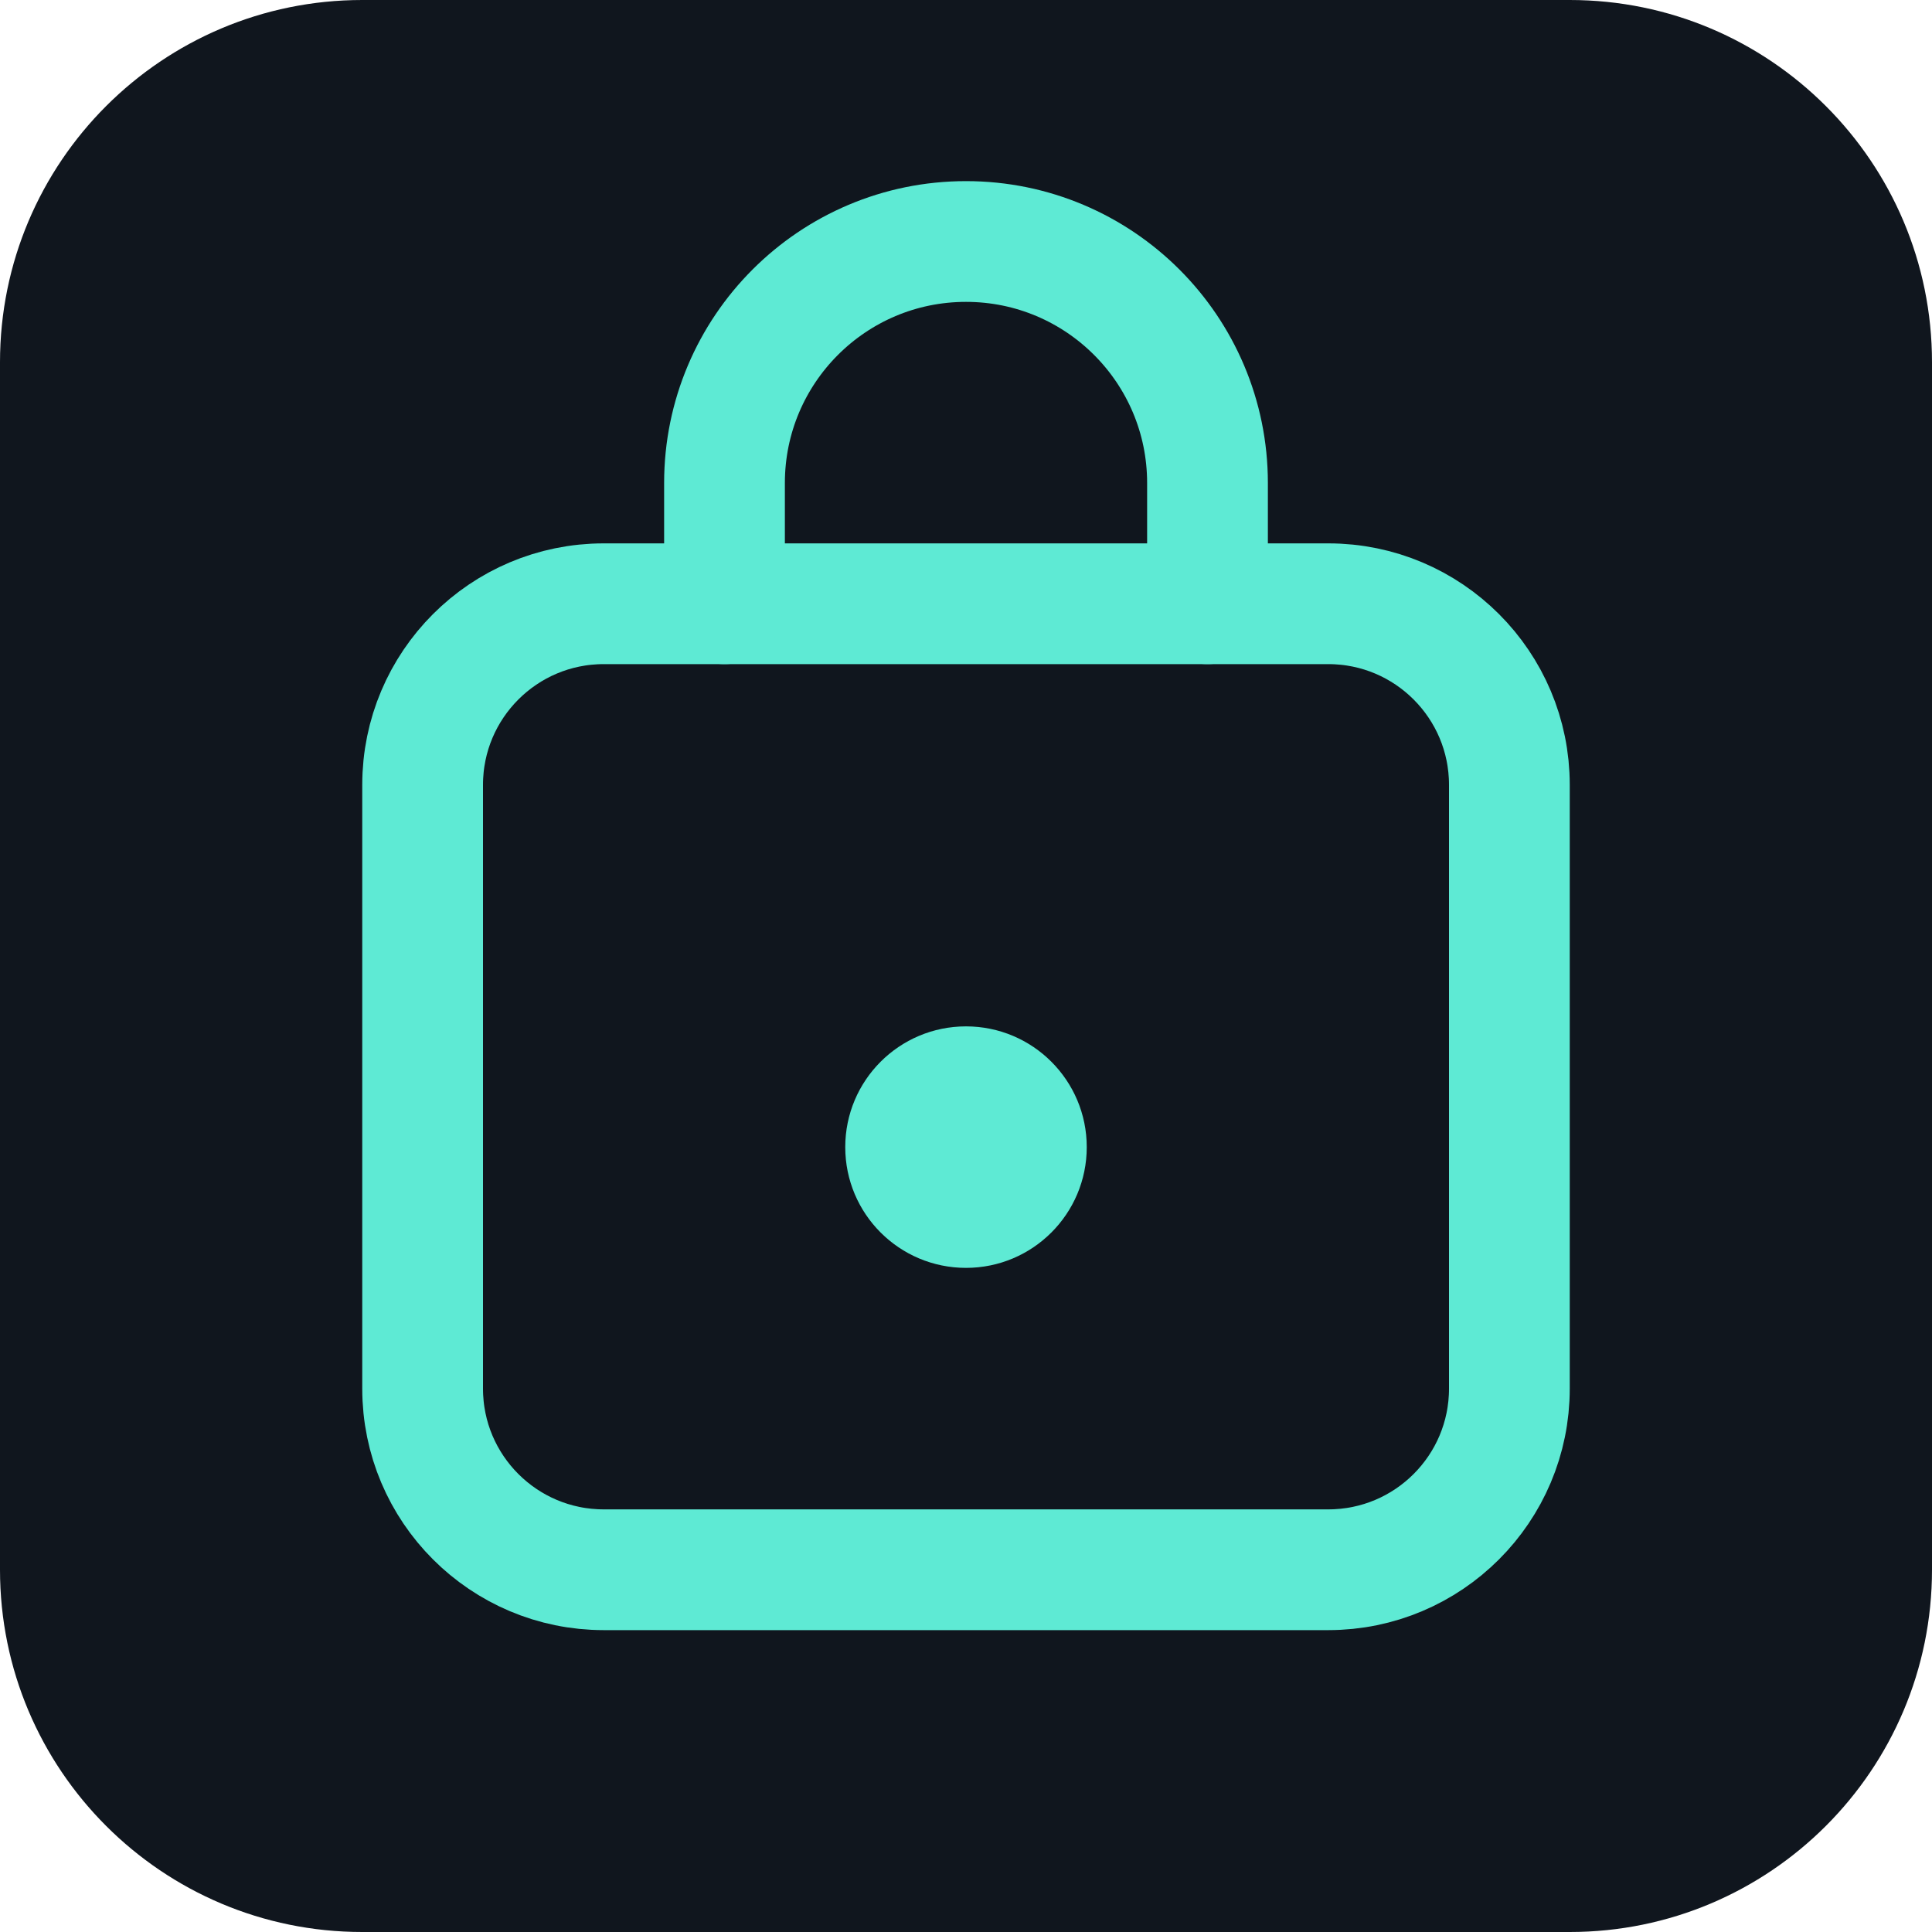
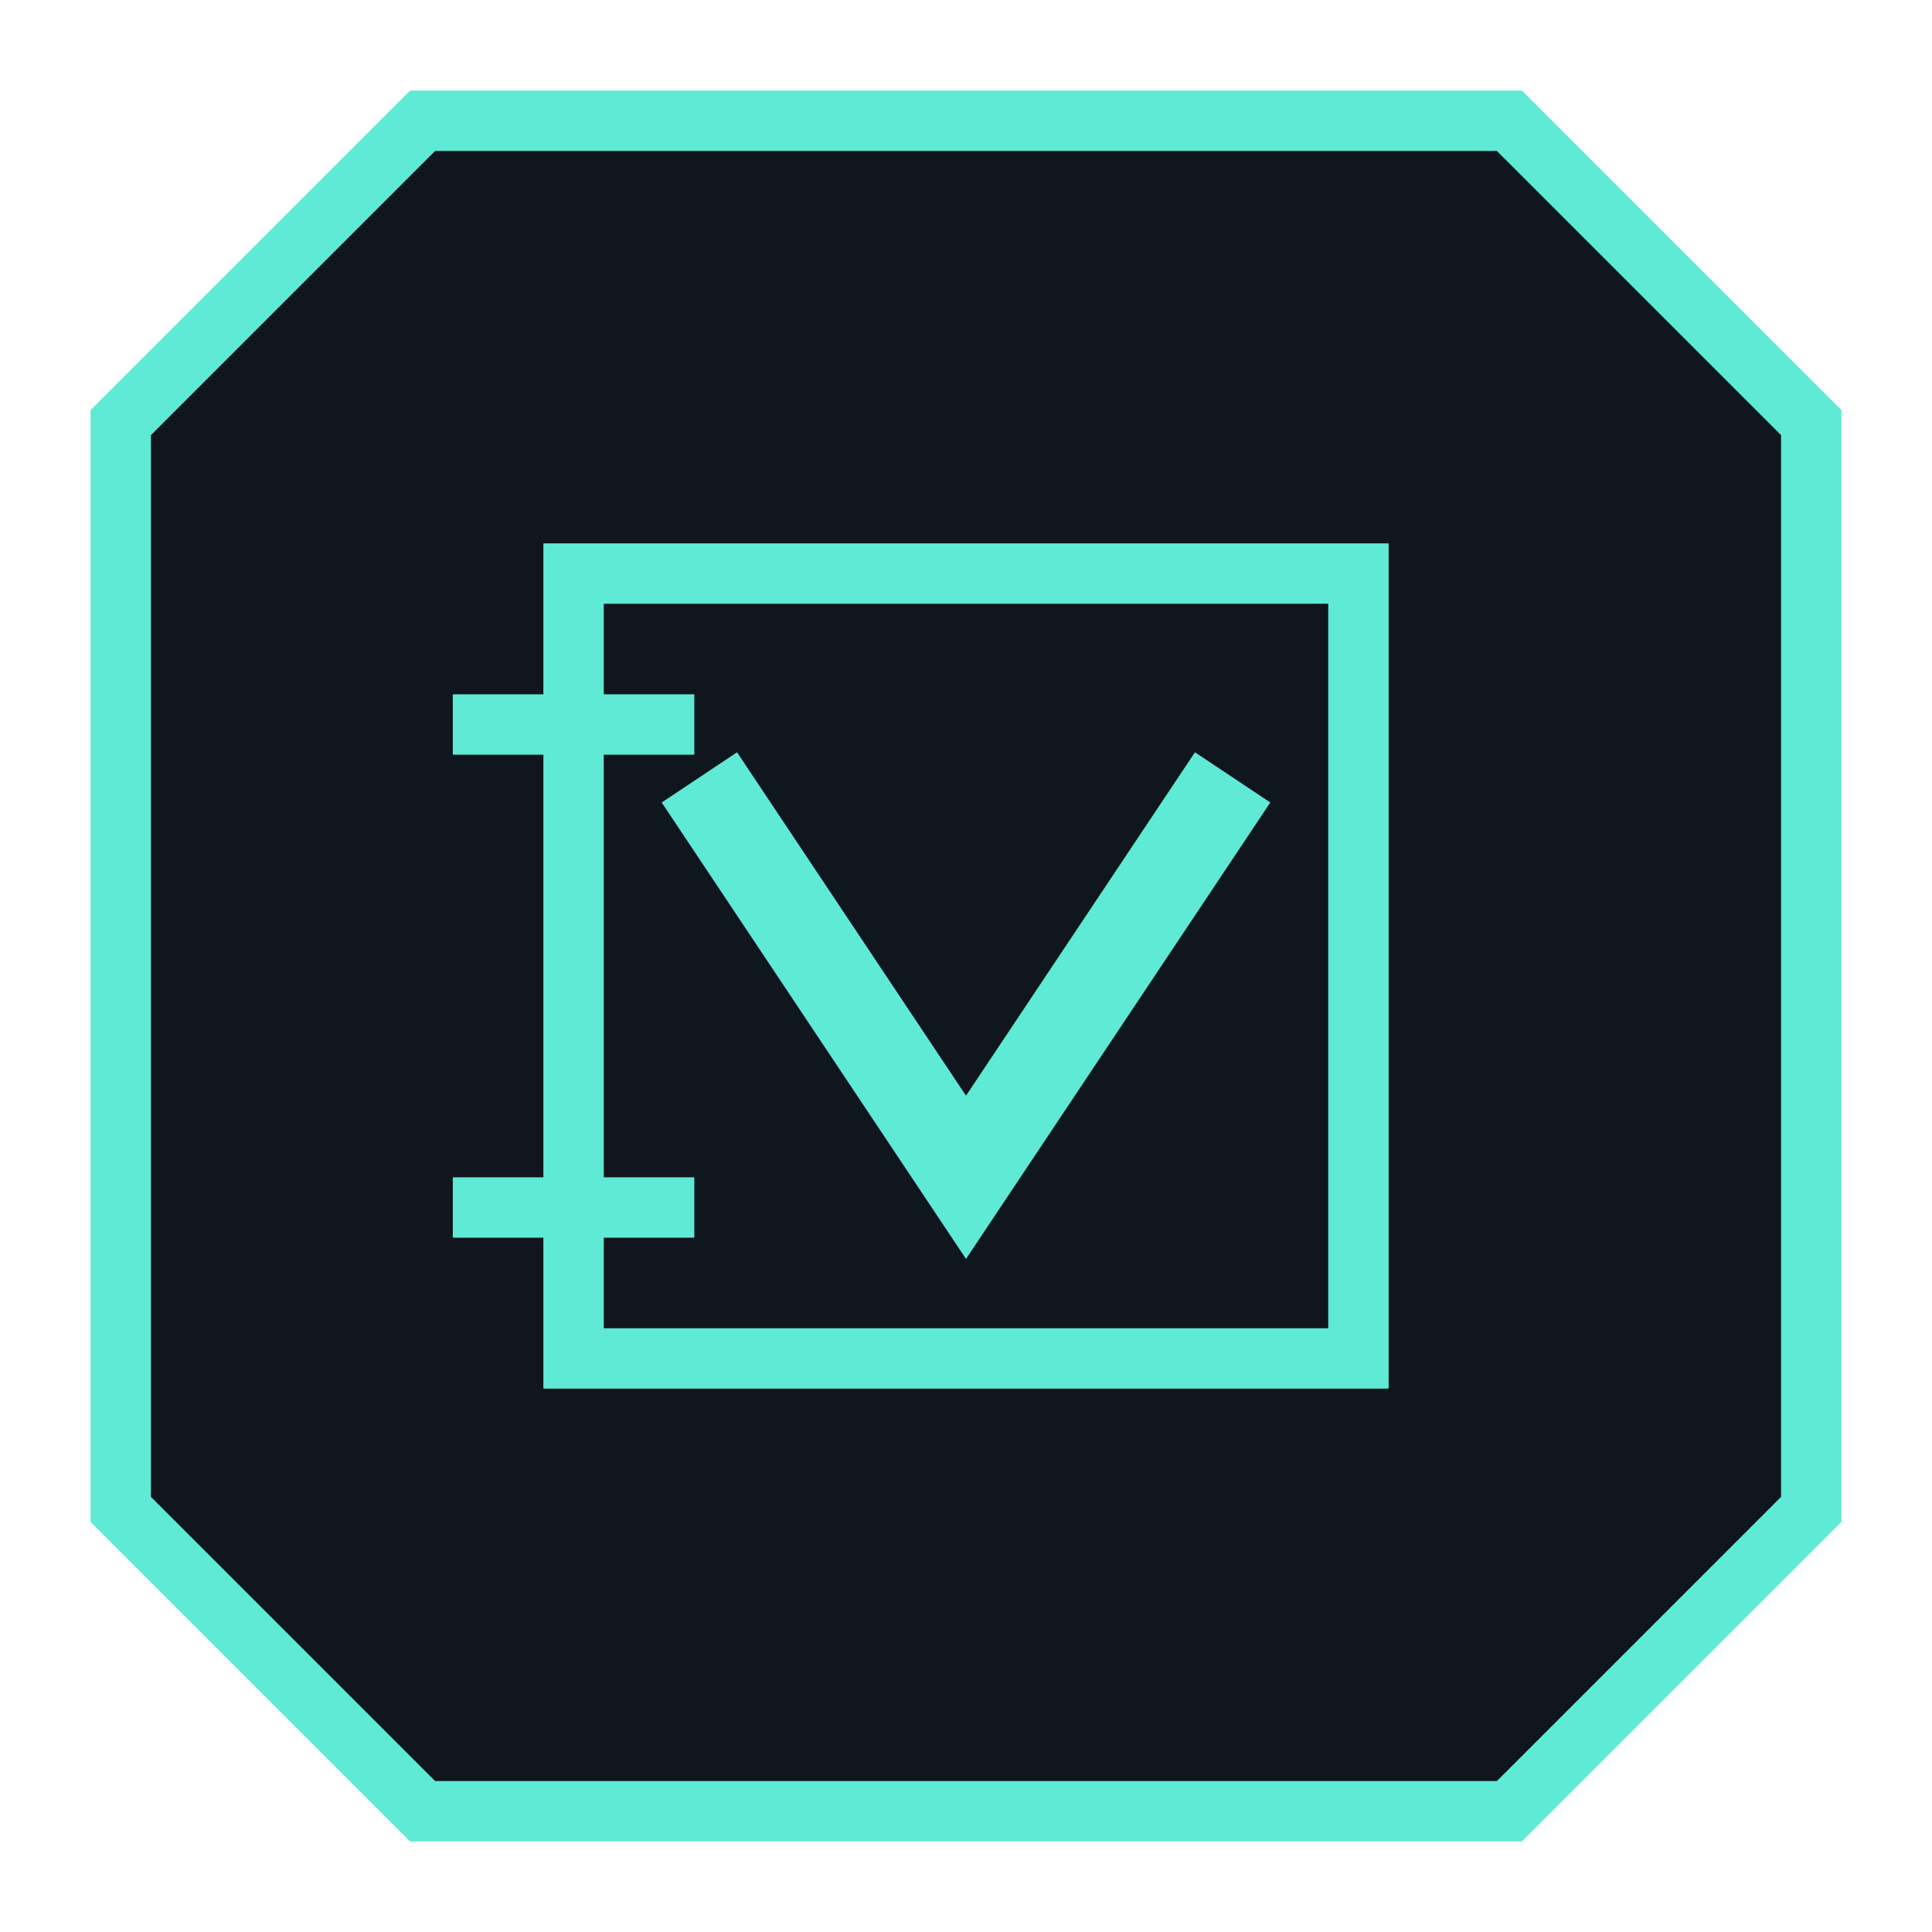
- <svg xmlns="http://www.w3.org/2000/svg" viewBox="0 0 32 32" role="img" aria-label="Vaultix">
-   <rect width="32" height="32" rx="6" fill="#10161e" />
-   <rect x="7" y="10" width="18" height="16" rx="3" fill="none" stroke="#5eead4" stroke-width="2" />
-   <path d="M12 10 v-2 a4 4 0 0 1 8 0 v2" fill="none" stroke="#5eead4" stroke-width="2" stroke-linecap="round" />
-   <circle cx="16" cy="19" r="2" fill="#5eead4" />
+ <svg xmlns="http://www.w3.org/2000/svg" viewBox="0 0 64 64" fill="none">
+   <path d="M14 4h36l10 10v36L50 60H14L4 50V14Z" fill="#10161e" stroke="#5eead4" stroke-width="2" />
+   <path d="M19 19h26v26H19z" stroke="#5eead4" stroke-width="2" />
+   <path d="m24 27 8 12 8-12" stroke="#5eead4" stroke-width="3" stroke-linecap="square" stroke-linejoin="miter" />
+   <path d="M15 24h8M15 40h8" stroke="#5eead4" stroke-width="2" />
</svg>
